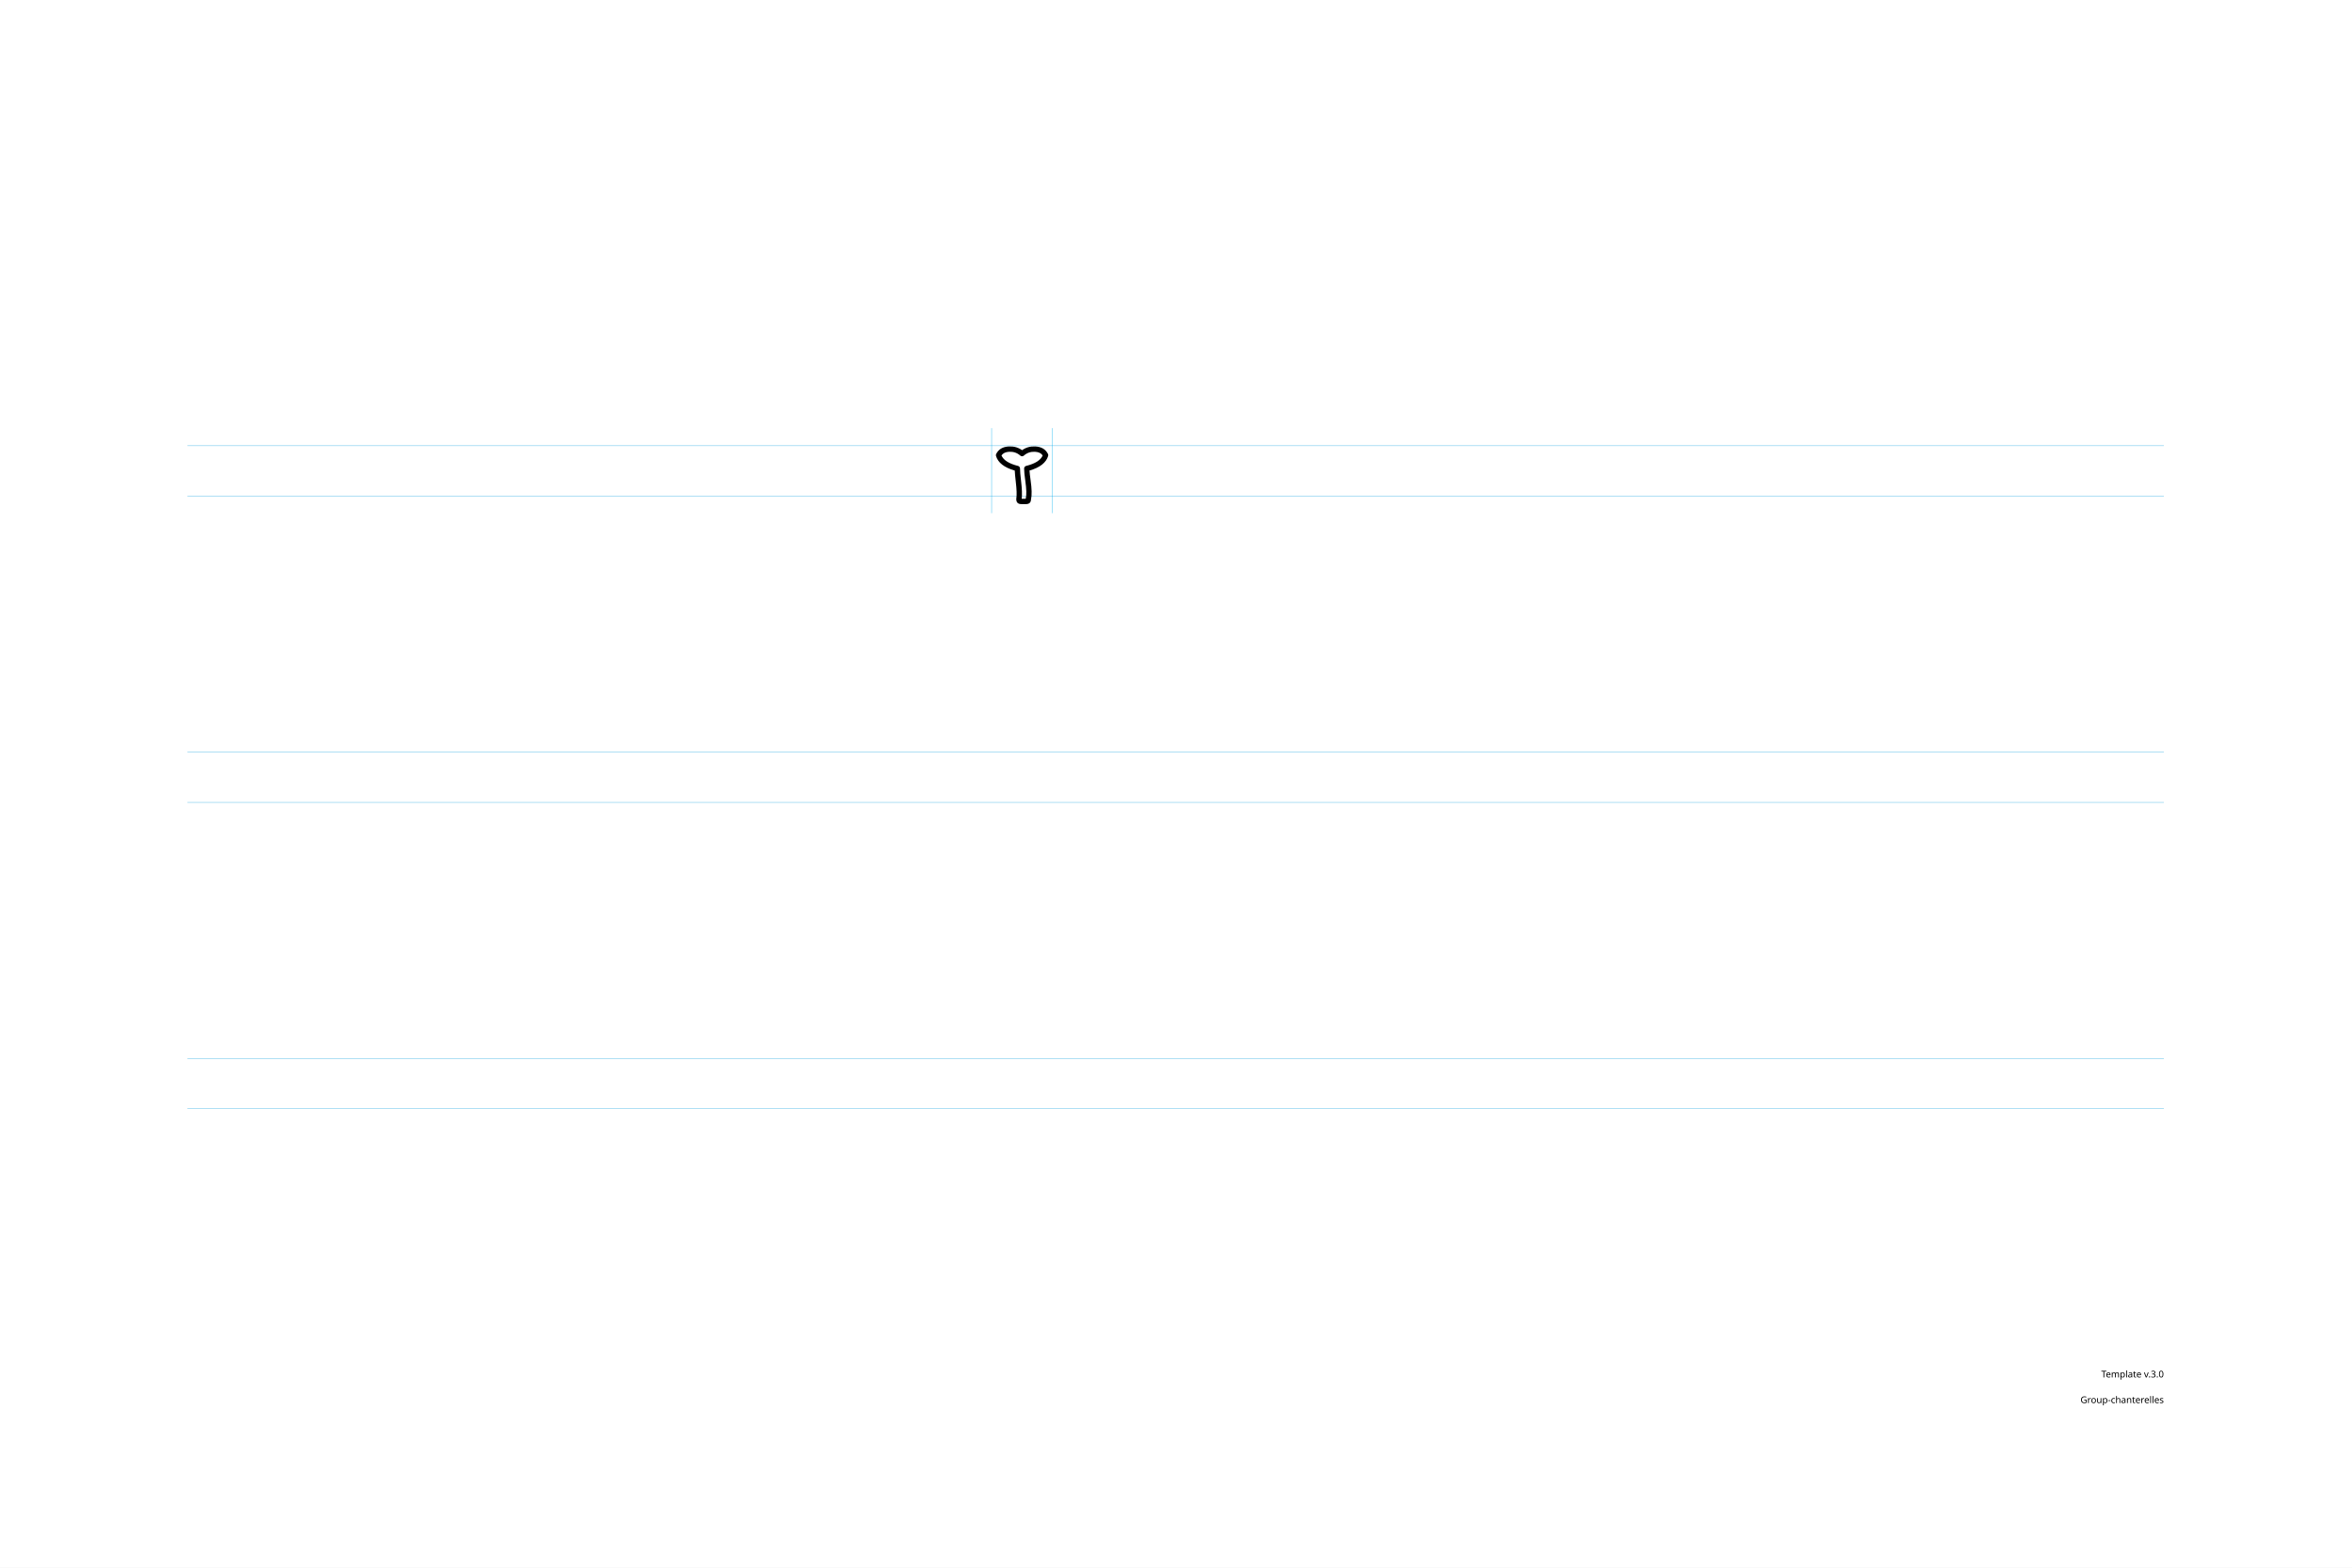
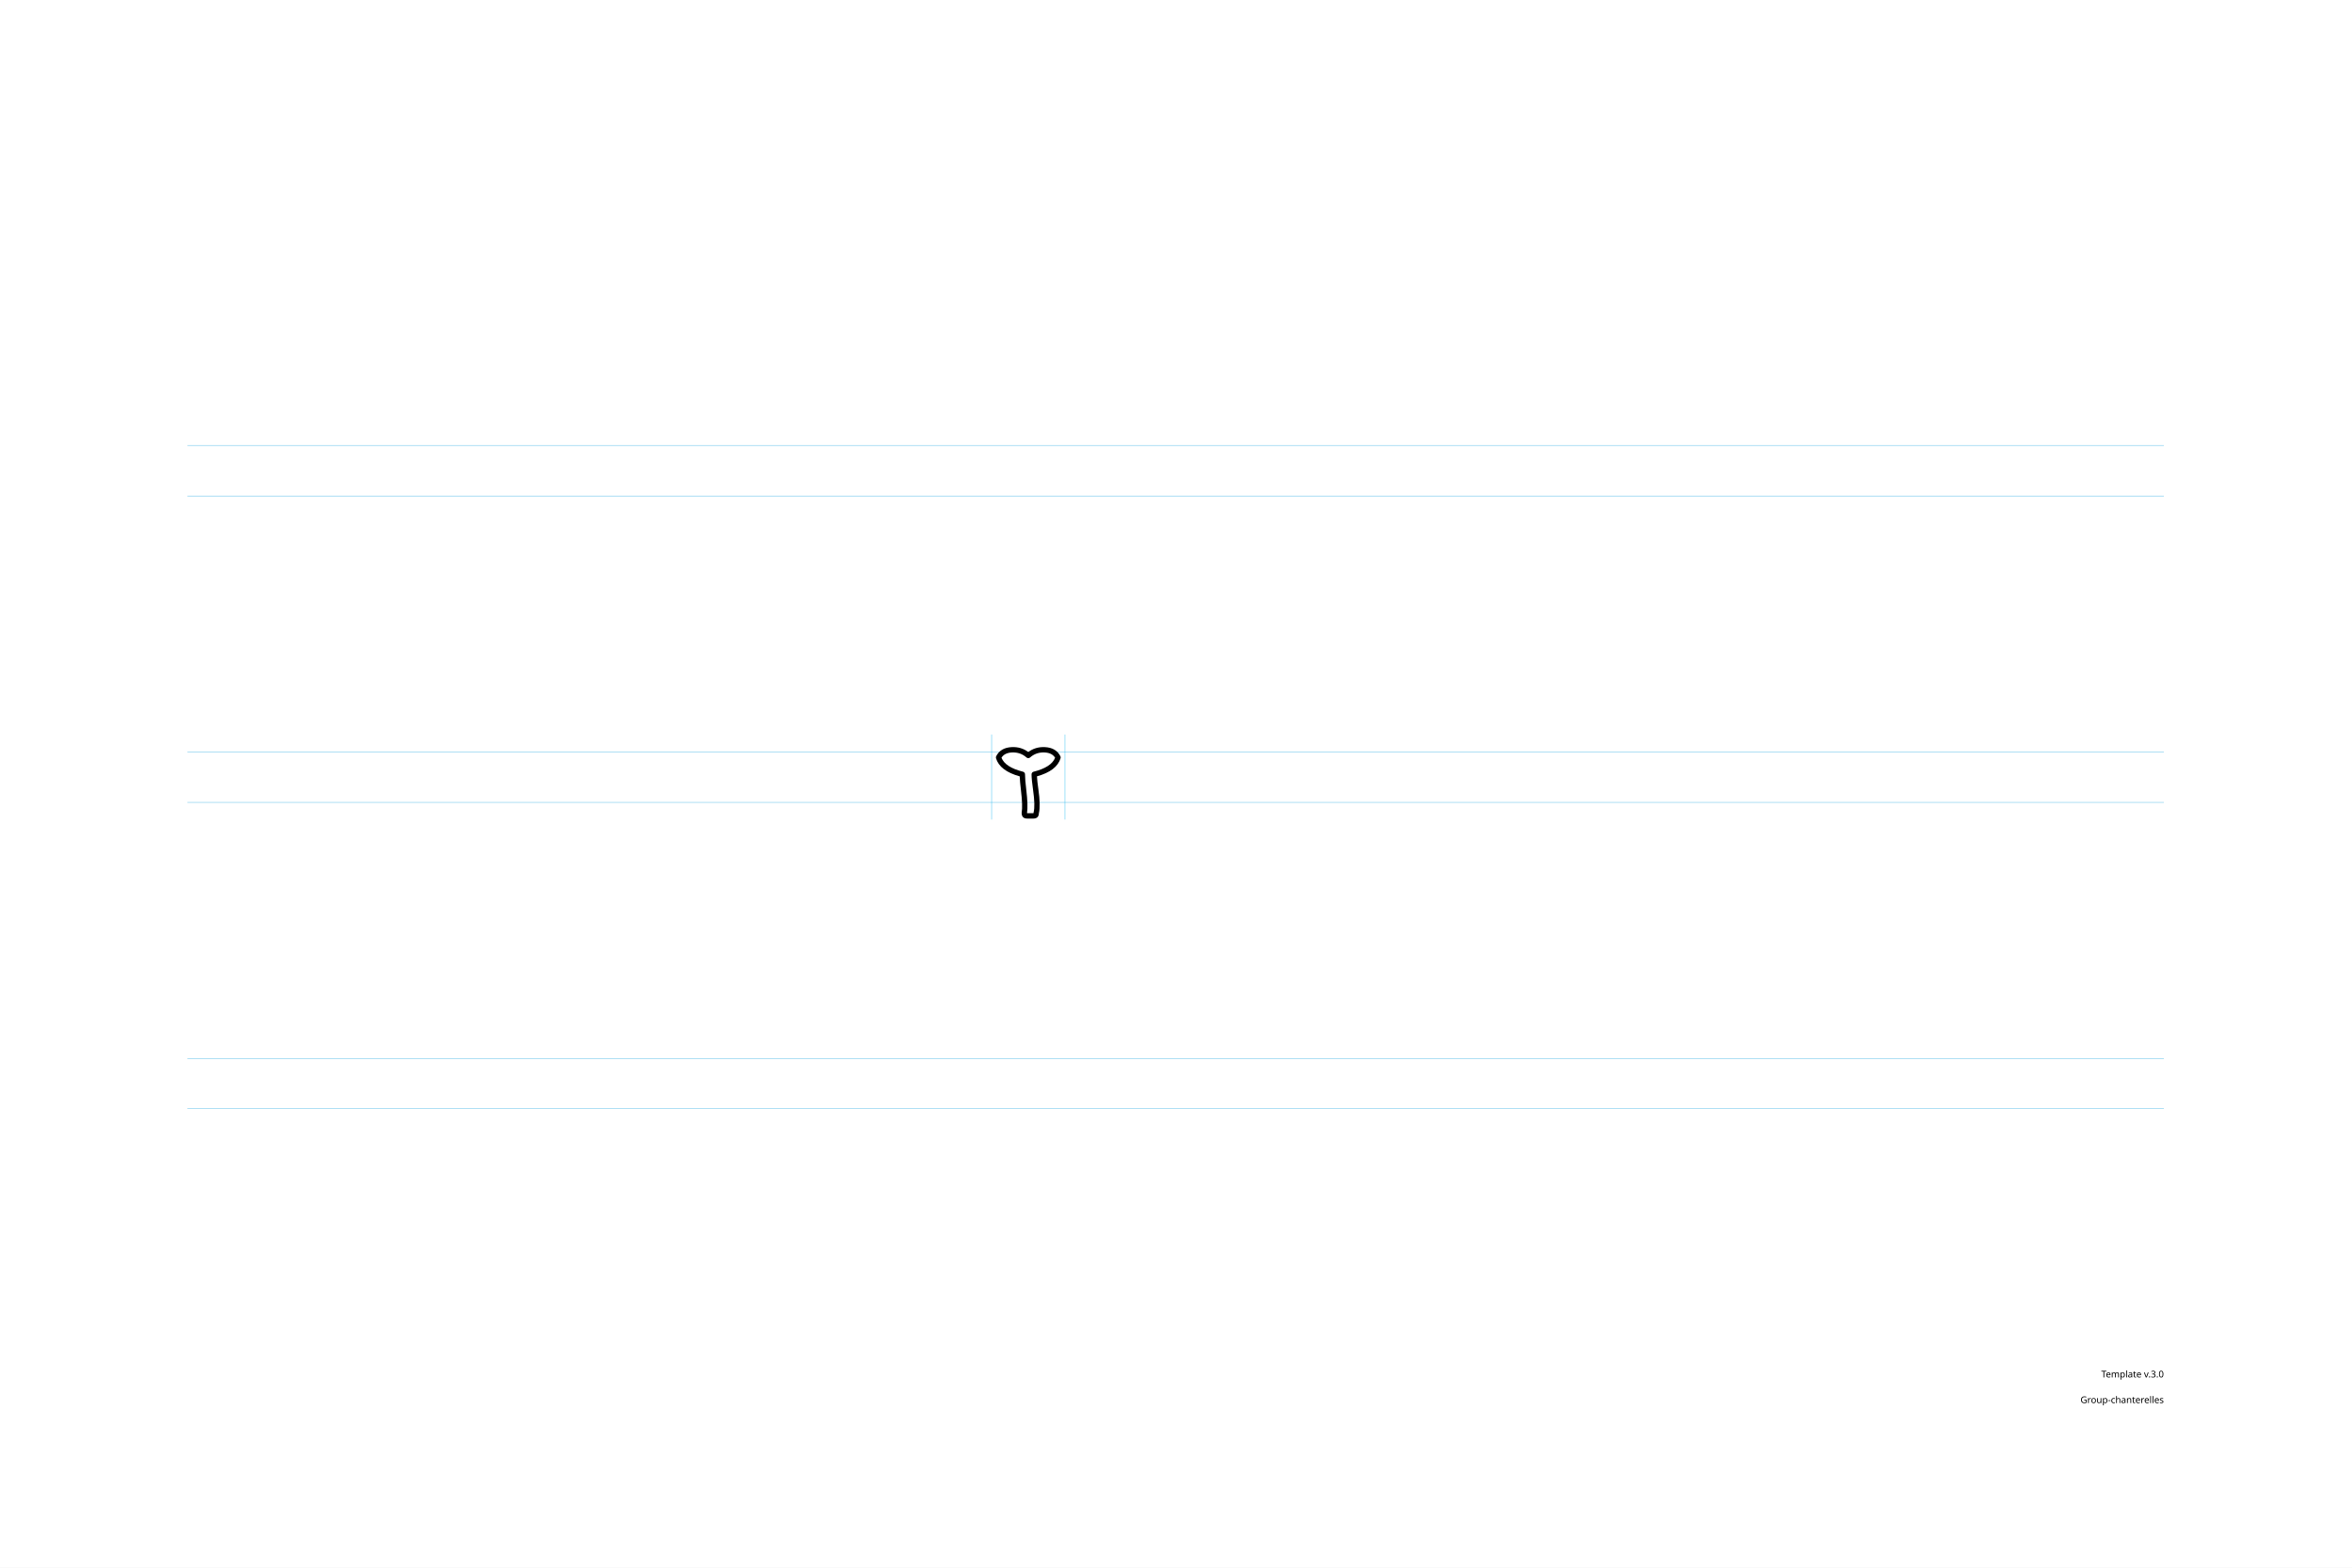
<svg xmlns="http://www.w3.org/2000/svg" version="1.1" width="3300" height="2200">
  <g id="Notes">
    <rect height="2200" id="artboard" style="fill:white;opacity:1" width="3300" x="0" y="0" />
    <text id="template-version" style="stroke:none;fill:black;font-family:sans-serif;font-size:13;text-anchor:end;" transform="matrix(1 0 0 1 3036 1933)">Template v.3.0</text>
    <text id="descriptive-name" style="stroke:none;fill:black;font-family:sans-serif;font-size:13;text-anchor:end;" transform="matrix(1 0 0 1 3036 1969)">Group-chanterelles</text>
  </g>
  <g id="Guides">
    <line id="Baseline-S" style="fill:none;stroke:#27AAE1;opacity:1;stroke-width:0.5;" x1="263" x2="3036" y1="696" y2="696" />
    <line id="Capline-S" style="fill:none;stroke:#27AAE1;opacity:1;stroke-width:0.5;" x1="263" x2="3036" y1="625.541" y2="625.541" />
    <line id="Baseline-M" style="fill:none;stroke:#27AAE1;opacity:1;stroke-width:0.5;" x1="263" x2="3036" y1="1126" y2="1126" />
    <line id="Capline-M" style="fill:none;stroke:#27AAE1;opacity:1;stroke-width:0.5;" x1="263" x2="3036" y1="1055.54" y2="1055.54" />
    <line id="Baseline-L" style="fill:none;stroke:#27AAE1;opacity:1;stroke-width:0.5;" x1="263" x2="3036" y1="1556" y2="1556" />
    <line id="Capline-L" style="fill:none;stroke:#27AAE1;opacity:1;stroke-width:0.5;" x1="263" x2="3036" y1="1485.54" y2="1485.54" />
-     <line id="left-margin-Regular-S" style="fill:none;stroke:#00AEEF;stroke-width:0.5;opacity:1.0;" x1="1391.300" x2="1391.300" y1="600.785" y2="720.121" />
-     <line id="right-margin-Regular-S" style="fill:none;stroke:#00AEEF;stroke-width:0.5;opacity:1.0;" x1="1476.780" x2="1476.780" y1="600.785" y2="720.121" />
+     <line id="left-margin-Regular-M" style="fill:none;stroke:#00AEEF;stroke-width:0.5;opacity:1.0;" x1="1391.300" x2="1391.300" y1="1030.79" y2="1150.12" />
+     <line id="right-margin-Regular-M" style="fill:none;stroke:#00AEEF;stroke-width:0.5;opacity:1.0;" x1="1494.206" x2="1494.206" y1="1030.79" y2="1150.12" />
  </g>
  <g id="Symbols">
-     <g id="Regular-S" transform="matrix(1 0 0 1 1391.300 696)">
-       <path d="M24.428 -69.491 Q34.798 -69.942 42.740 -64.219 Q50.682 -69.942 61.052 -69.491 Q74.074 -68.925 79.085 -58.902 Q79.405 -58.263 79.466 -57.551 Q79.528 -56.839 79.322 -56.155 Q75.064 -41.960 53.171 -35.684 Q53.462 -30.624 54.680 -22.186 Q57.307 -3.985 55.272 4.847 Q55.037 11.411 48.240 11.411 L41.640 11.411 Q34.600 11.411 34.600 4.370 Q34.600 4.216 34.613 4.062 Q34.625 3.908 34.651 3.756 Q35.877 -3.603 33.848 -20.497 Q32.715 -29.927 32.469 -35.639 Q10.432 -41.908 6.158 -56.155 Q5.952 -56.839 6.014 -57.551 Q6.075 -58.263 6.395 -58.902 Q11.406 -68.925 24.428 -69.491 Z M13.841 -56.855 Q17.999 -46.920 37.047 -42.158 Q38.296 -41.846 39.088 -40.831 Q39.880 -39.817 39.880 -38.529 Q39.880 -32.998 41.274 -21.389 Q43.301 -4.519 42.186 3.931 L47.826 3.931 Q47.840 3.812 47.861 3.696 Q47.883 3.579 47.912 3.463 Q49.758 -3.923 47.277 -21.117 Q45.600 -32.736 45.600 -38.529 Q45.600 -39.817 46.392 -40.831 Q47.184 -41.846 48.433 -42.158 Q67.481 -46.920 71.639 -56.855 Q68.381 -61.685 60.728 -62.018 Q51.722 -62.410 45.225 -56.634 Q44.162 -55.689 42.740 -55.689 Q41.318 -55.689 40.255 -56.634 Q33.758 -62.410 24.752 -62.018 Q17.099 -61.685 13.841 -56.855 Z" />
+     <g id="Regular-M" transform="matrix(1 0 0 1 1391.300 1126)">
+       <path d="M28.355 -77.551 Q41.490 -78.123 51.453 -70.654 Q61.416 -78.123 74.551 -77.551 Q90.433 -76.861 96.510 -64.708 Q96.830 -64.067 96.892 -63.352 Q96.954 -62.638 96.748 -61.951 Q91.448 -44.284 63.622 -36.529 Q63.939 -29.966 65.578 -18.608 Q68.886 4.313 66.319 15.288 Q66.083 22.733 58.403 22.733 L50.063 22.733 Q42.140 22.733 42.140 14.811 Q42.140 14.655 42.153 14.501 Q42.166 14.346 42.191 14.194 Q43.764 4.758 41.183 -16.729 Q39.684 -29.205 39.418 -36.492 Q11.471 -44.242 6.158 -61.951 Q5.952 -62.638 6.014 -63.352 Q6.076 -64.067 6.396 -64.708 Q12.473 -76.861 28.355 -77.551 Z M13.843 -62.663 Q19.025 -49.290 44.023 -43.040 Q45.276 -42.727 46.071 -41.709 Q46.866 -40.691 46.866 -39.399 Q46.866 -32.351 48.635 -17.624 Q51.287 4.452 49.667 14.977 Q49.740 15.228 50.063 15.228 L58.403 15.228 Q58.820 15.228 58.820 14.811 Q58.820 14.580 58.848 14.352 Q58.876 14.124 58.932 13.900 Q61.312 4.381 58.149 -17.536 Q56.040 -32.148 56.040 -39.399 Q56.040 -40.691 56.835 -41.709 Q57.630 -42.727 58.883 -43.040 Q83.881 -49.290 89.063 -62.663 Q84.740 -69.595 74.225 -70.053 Q62.451 -70.564 53.946 -63.004 Q52.880 -62.057 51.453 -62.057 Q50.026 -62.057 48.960 -63.004 Q40.455 -70.564 28.681 -70.053 Q18.166 -69.595 13.843 -62.663 Z" />
    </g>
  </g>
</svg>
